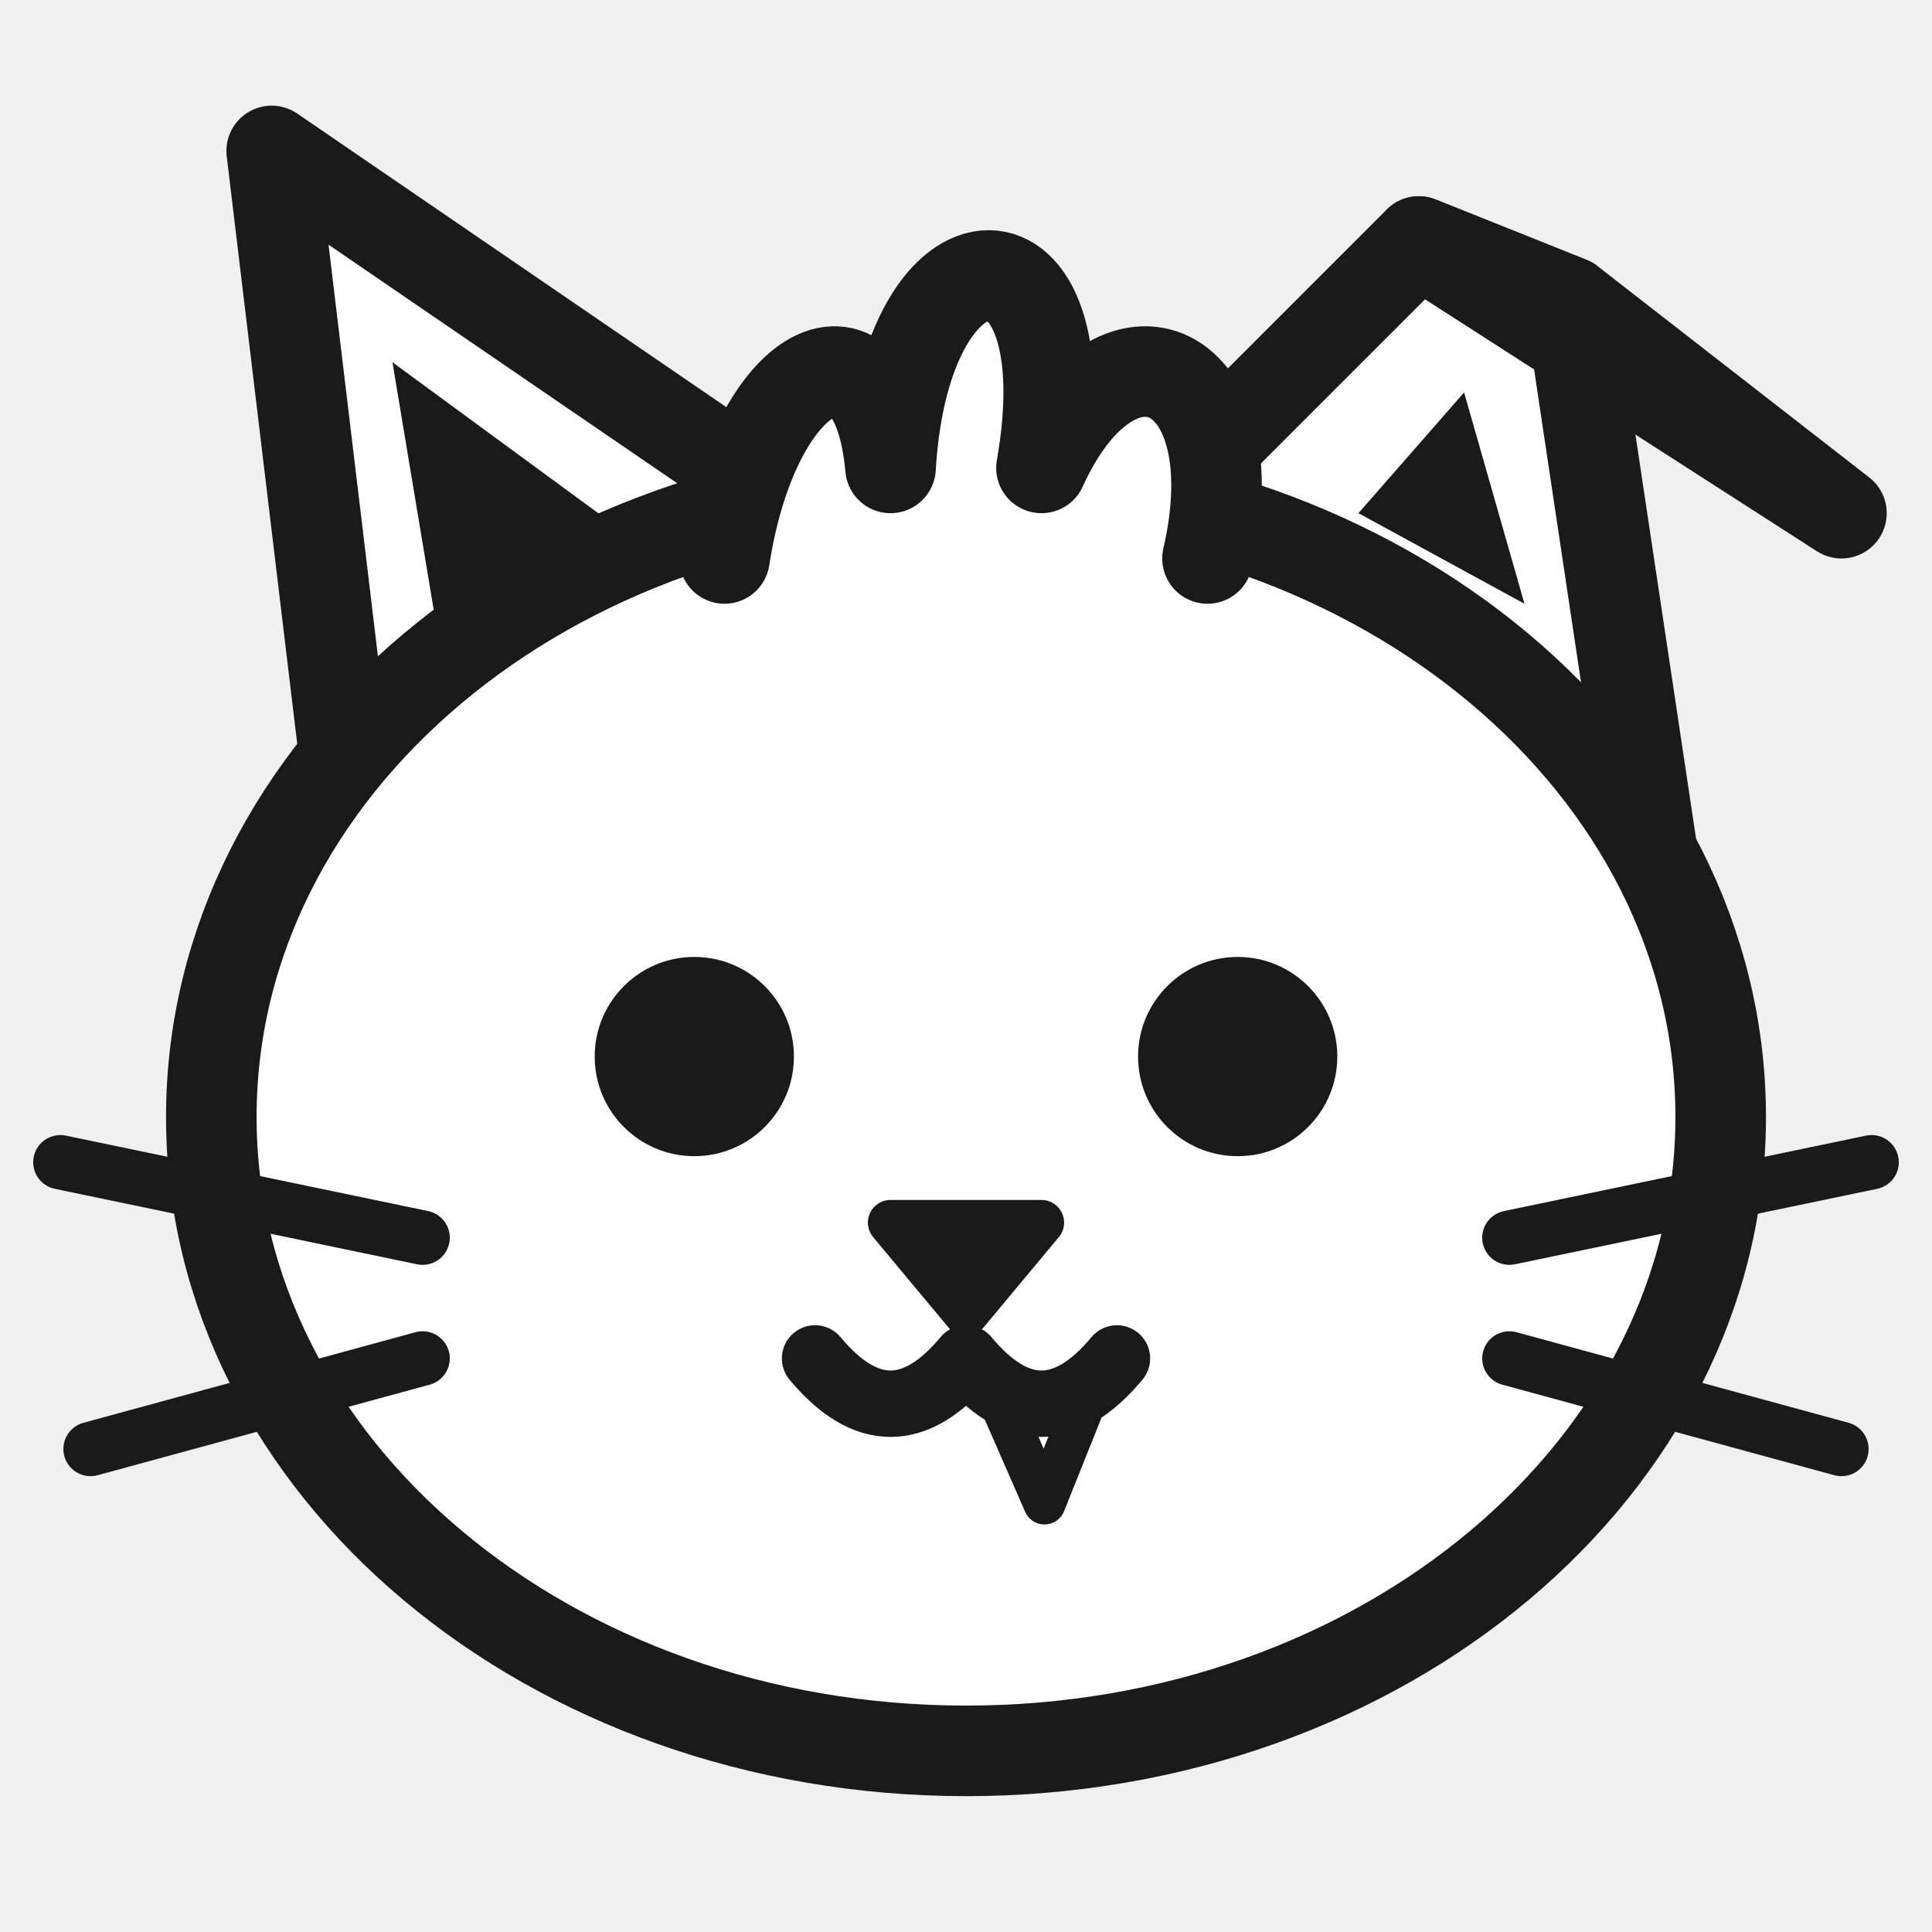
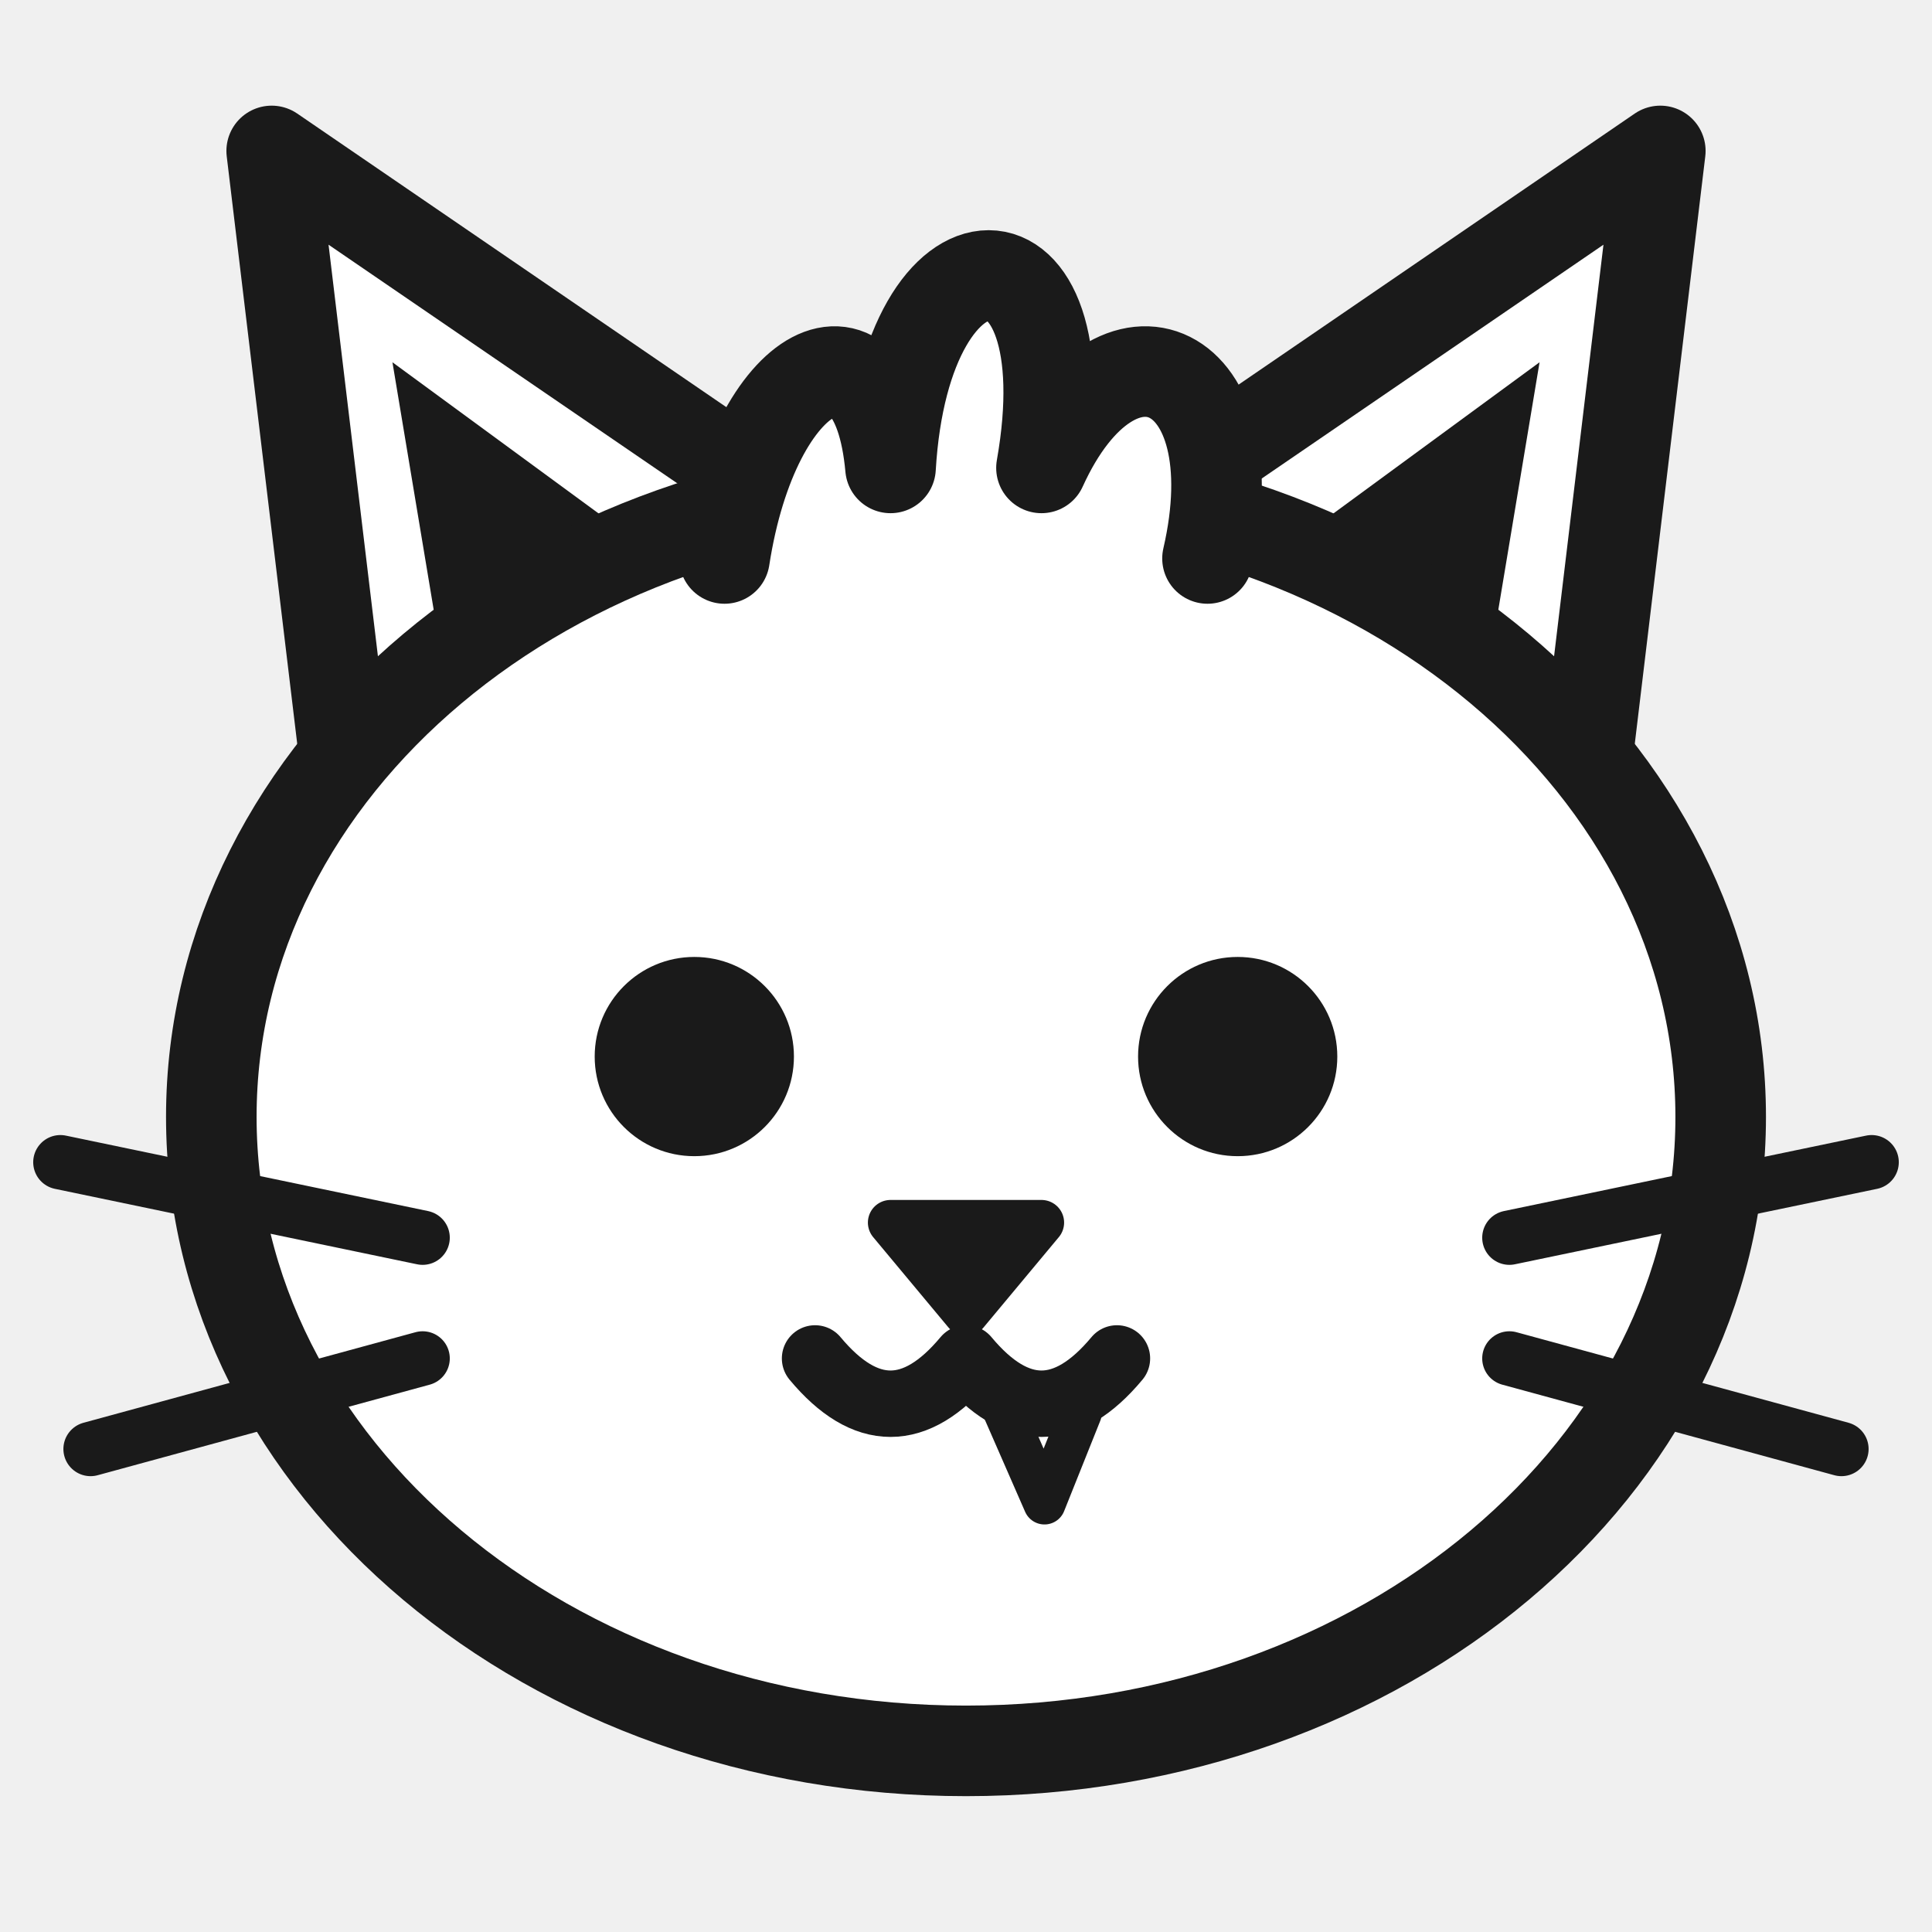
<svg xmlns="http://www.w3.org/2000/svg" viewBox="0 0 64 64">
  <g fill="white" stroke="#1A1A1A" stroke-width="3" stroke-linecap="round" stroke-linejoin="round">
    <path d="M12 30 L9 5 L28 18 Z" />
    <path d="M14.5 21 L13 12 L20.5 17.5 Z" fill="#1A1A1A" stroke="none" />
-     <path d="M37 18 L47 8 L52 10 L55 30 Z" />
-     <path d="M47 8 L52 10 L61 17 Z" fill="#1A1A1A" />
-     <path d="M45 17 L48.5 13 L50.5 20 Z" fill="#1A1A1A" stroke="none" />
+     <path d="M52 30 L55 5 L36 18 Z" />
+     <path d="M49.5 21 L51 12 L43.5 17.5 Z" fill="#1A1A1A" stroke="none" />
    <ellipse cx="32" cy="37" rx="25" ry="21" />
    <path d="M24 18.5 C25 12 29 10 29.5 15.5 C30 7 36 7 34.5 15.5 C37 10 41.5 12 40 18.5" />
    <path d="M14 41 L2 38.5 M14 45 L3 48 M50 41 L62 38.5 M50 45 L61 48" fill="none" stroke-width="1.8" />
    <path d="M29.5 40.5 H34.5 L32 43.5 Z" fill="#1A1A1A" stroke-width="1.5" />
    <circle cx="23" cy="35" r="3.3" fill="#1A1A1A" stroke="none" />
    <circle cx="41" cy="35" r="3.3" fill="#1A1A1A" stroke="none" />
    <path d="M33.2 46.6 L34.6 49.8 L35.8 46.8" stroke-width="1.4" />
    <path d="M27 45 Q29.5 48 32 45 Q34.5 48 37 45" fill="none" stroke-width="2.2" />
  </g>
</svg>
